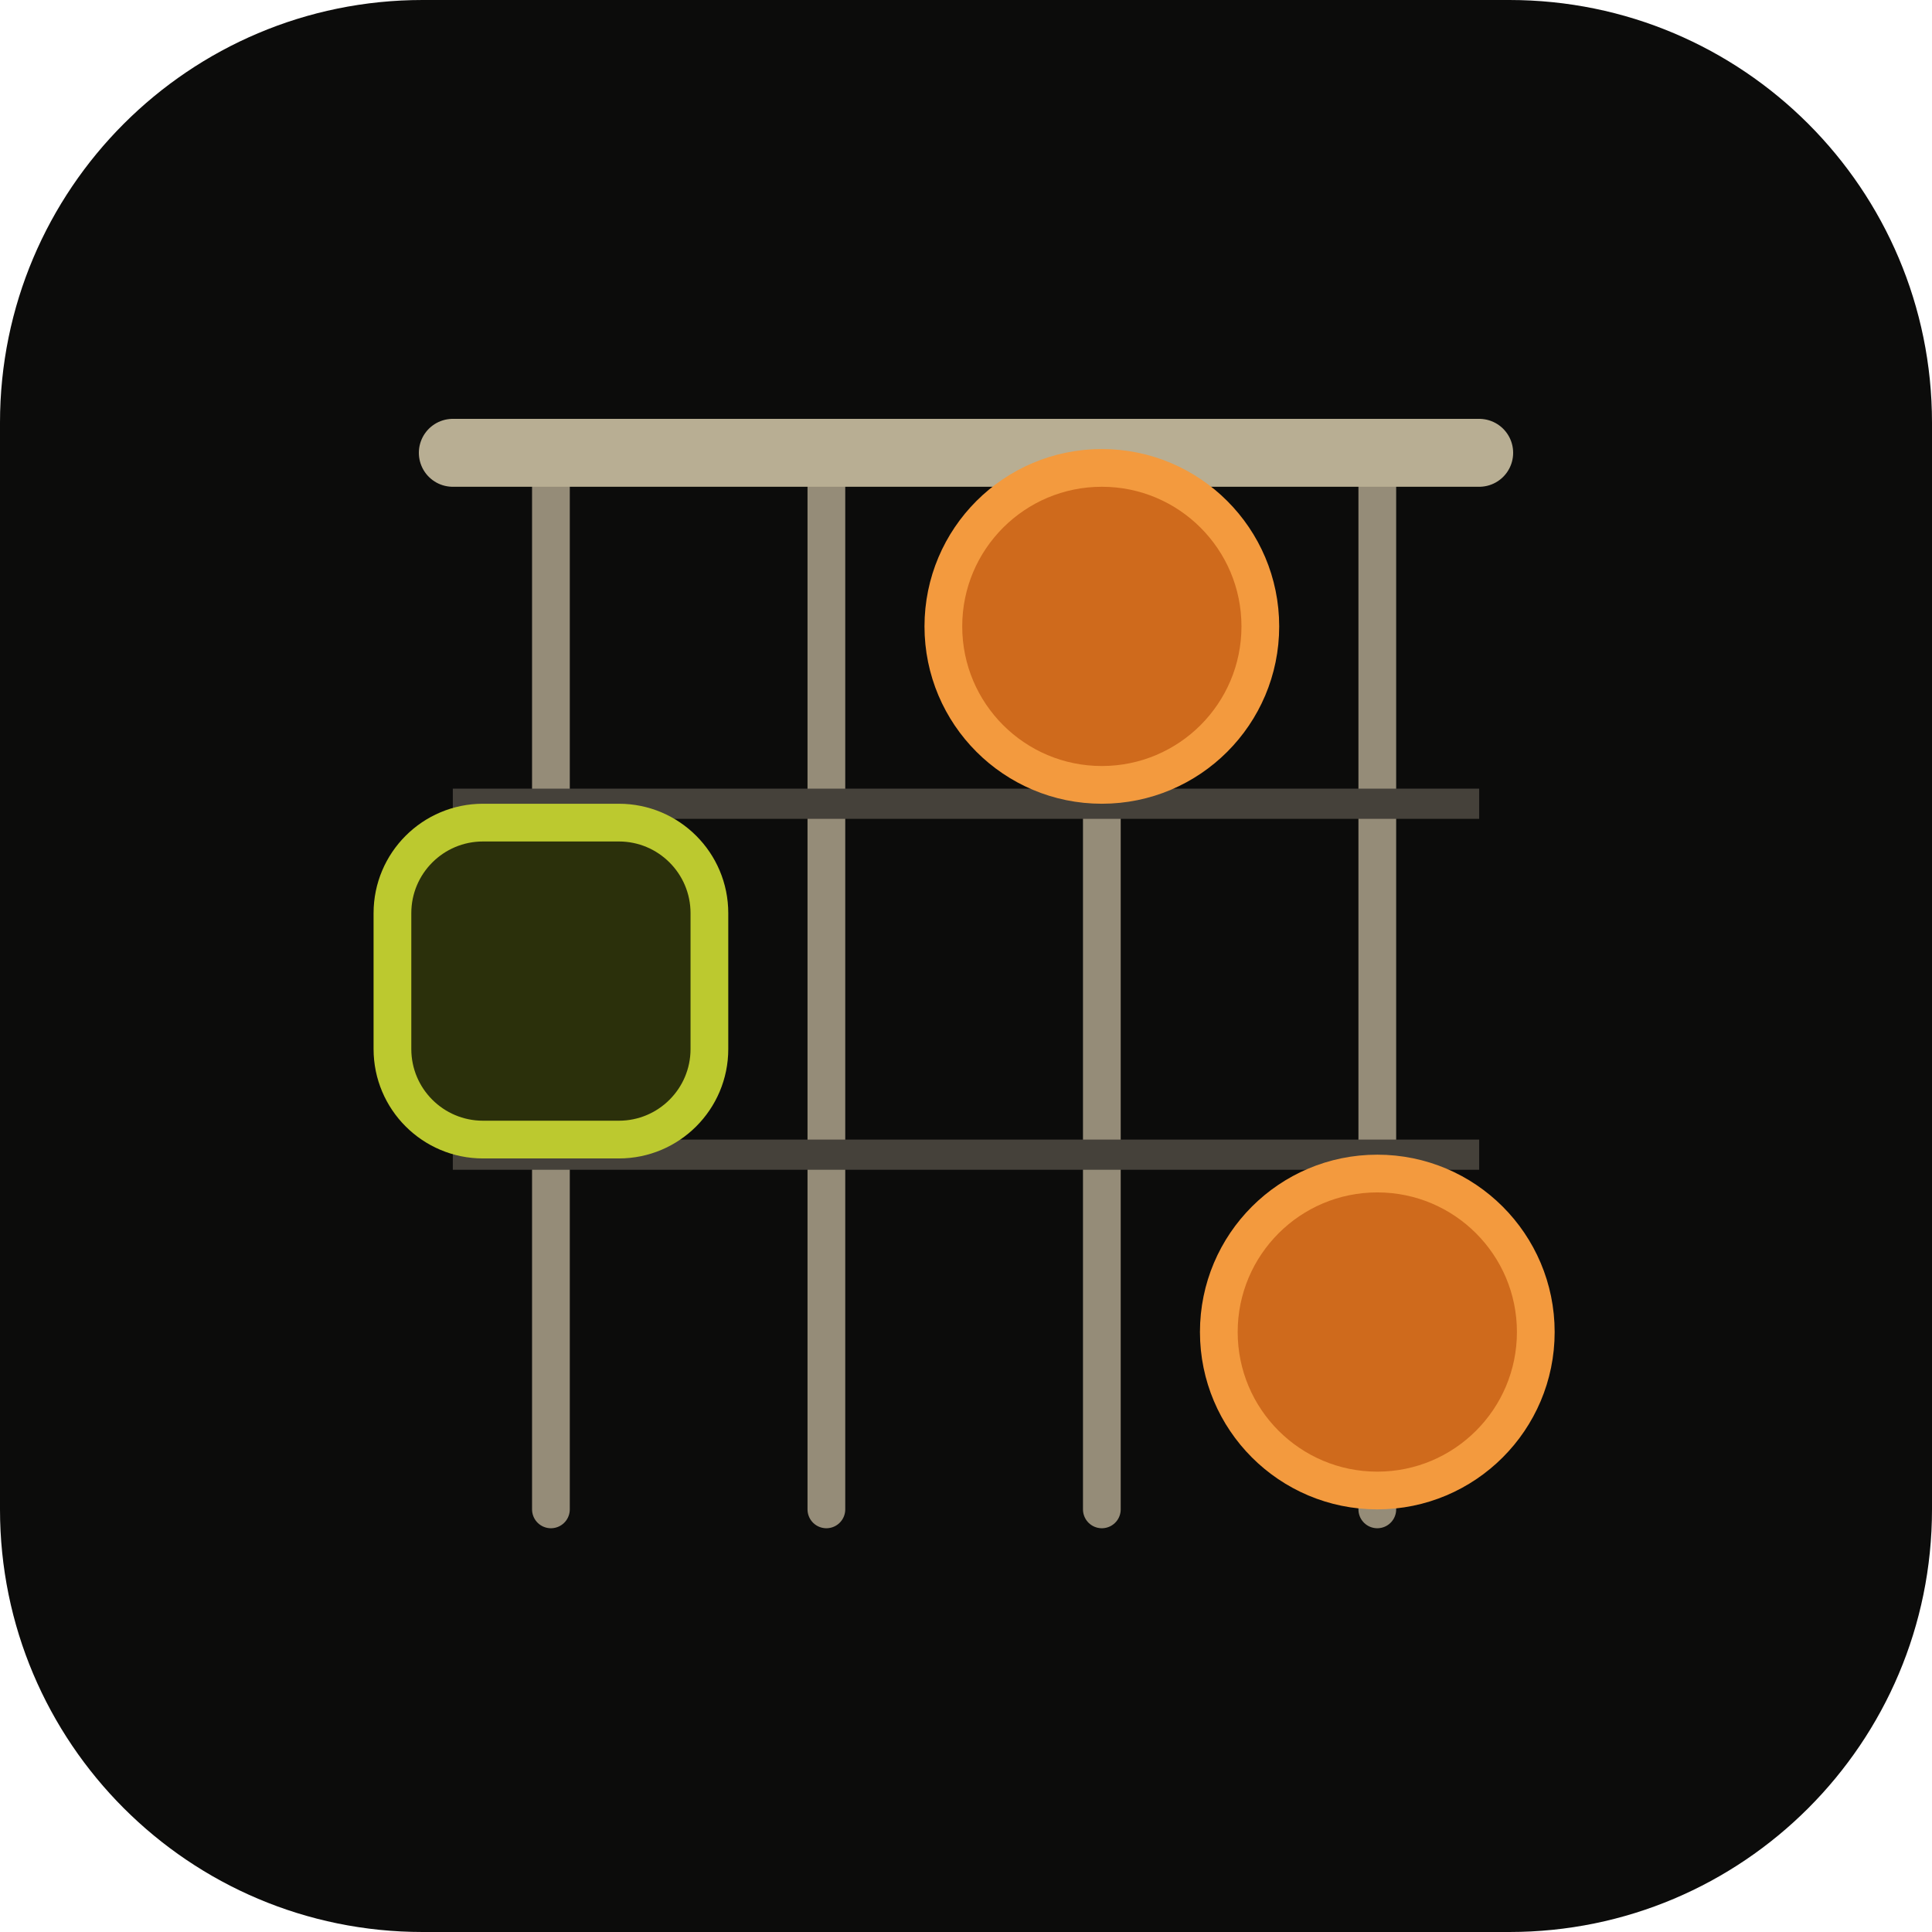
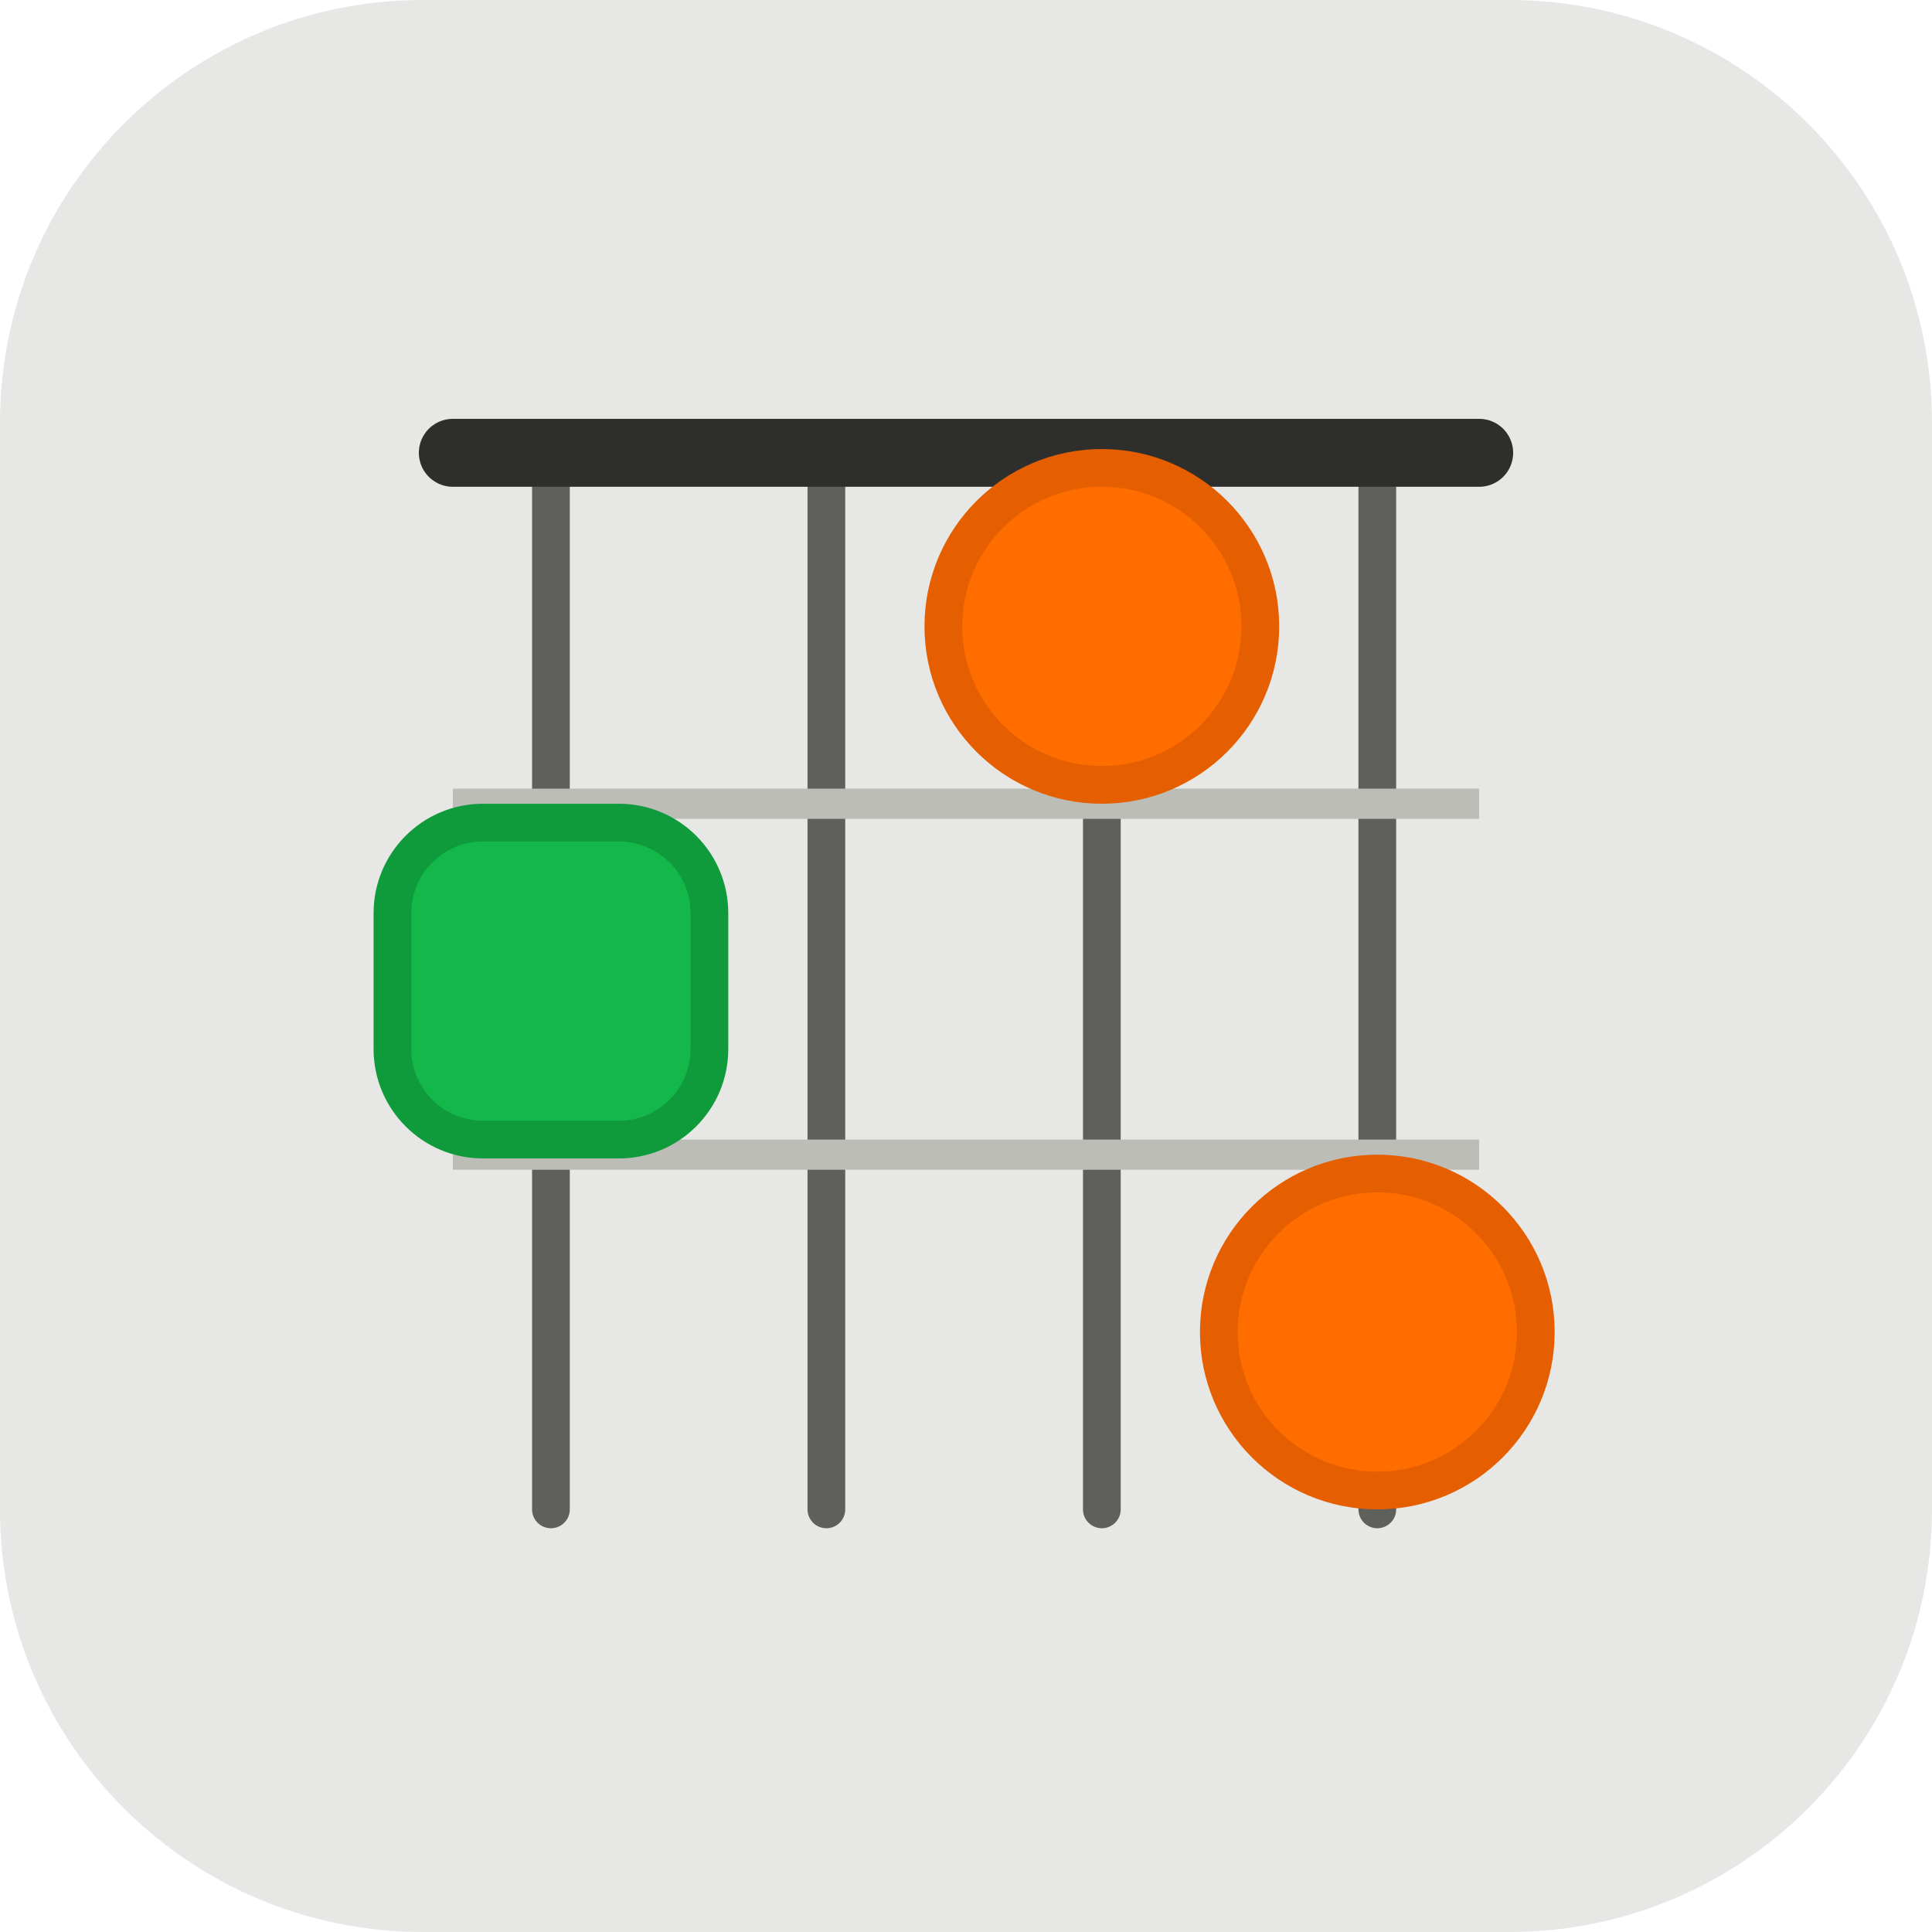
<svg xmlns="http://www.w3.org/2000/svg" viewBox="0 0 512 512">
-   <rect width="512" height="512" rx="112" fill="#0c0c0b" />
-   <g stroke="#958c78" stroke-width="10" stroke-linecap="round">
+   <rect width="512" height="512" rx="112" fill="#e7e7e5" />
+   <g stroke="#5f5f5b" stroke-width="10" stroke-linecap="round">
    <line x1="146" y1="120" x2="146" y2="400" />
    <line x1="219" y1="120" x2="219" y2="400" />
    <line x1="292" y1="120" x2="292" y2="400" />
    <line x1="365" y1="120" x2="365" y2="400" />
  </g>
-   <line x1="120" y1="120" x2="392" y2="120" stroke="#b8ae93" stroke-width="18" stroke-linecap="round" />
-   <g stroke="#45413a" stroke-width="8">
+   <line x1="120" y1="120" x2="392" y2="120" stroke="#2e2e2c" stroke-width="18" stroke-linecap="round" />
+   <g stroke="#bdbdb8" stroke-width="8">
    <line x1="120" y1="213" x2="392" y2="213" />
    <line x1="120" y1="306" x2="392" y2="306" />
  </g>
-   <rect x="104" y="218" width="84" height="84" rx="24" fill="#2b300b" stroke="#bcc92f" stroke-width="10" />
-   <circle cx="292" cy="166" r="42" fill="#cf6a1c" stroke="#f39a3e" stroke-width="10" />
-   <circle cx="365" cy="353" r="42" fill="#cf6a1c" stroke="#f39a3e" stroke-width="10" />
+   <rect x="104" y="218" width="84" height="84" rx="24" fill="#14b84a" stroke="#0f9a3c" stroke-width="10" />
+   <circle cx="292" cy="166" r="42" fill="#ff6d00" stroke="#e55f00" stroke-width="10" />
+   <circle cx="365" cy="353" r="42" fill="#ff6d00" stroke="#e55f00" stroke-width="10" />
</svg>
